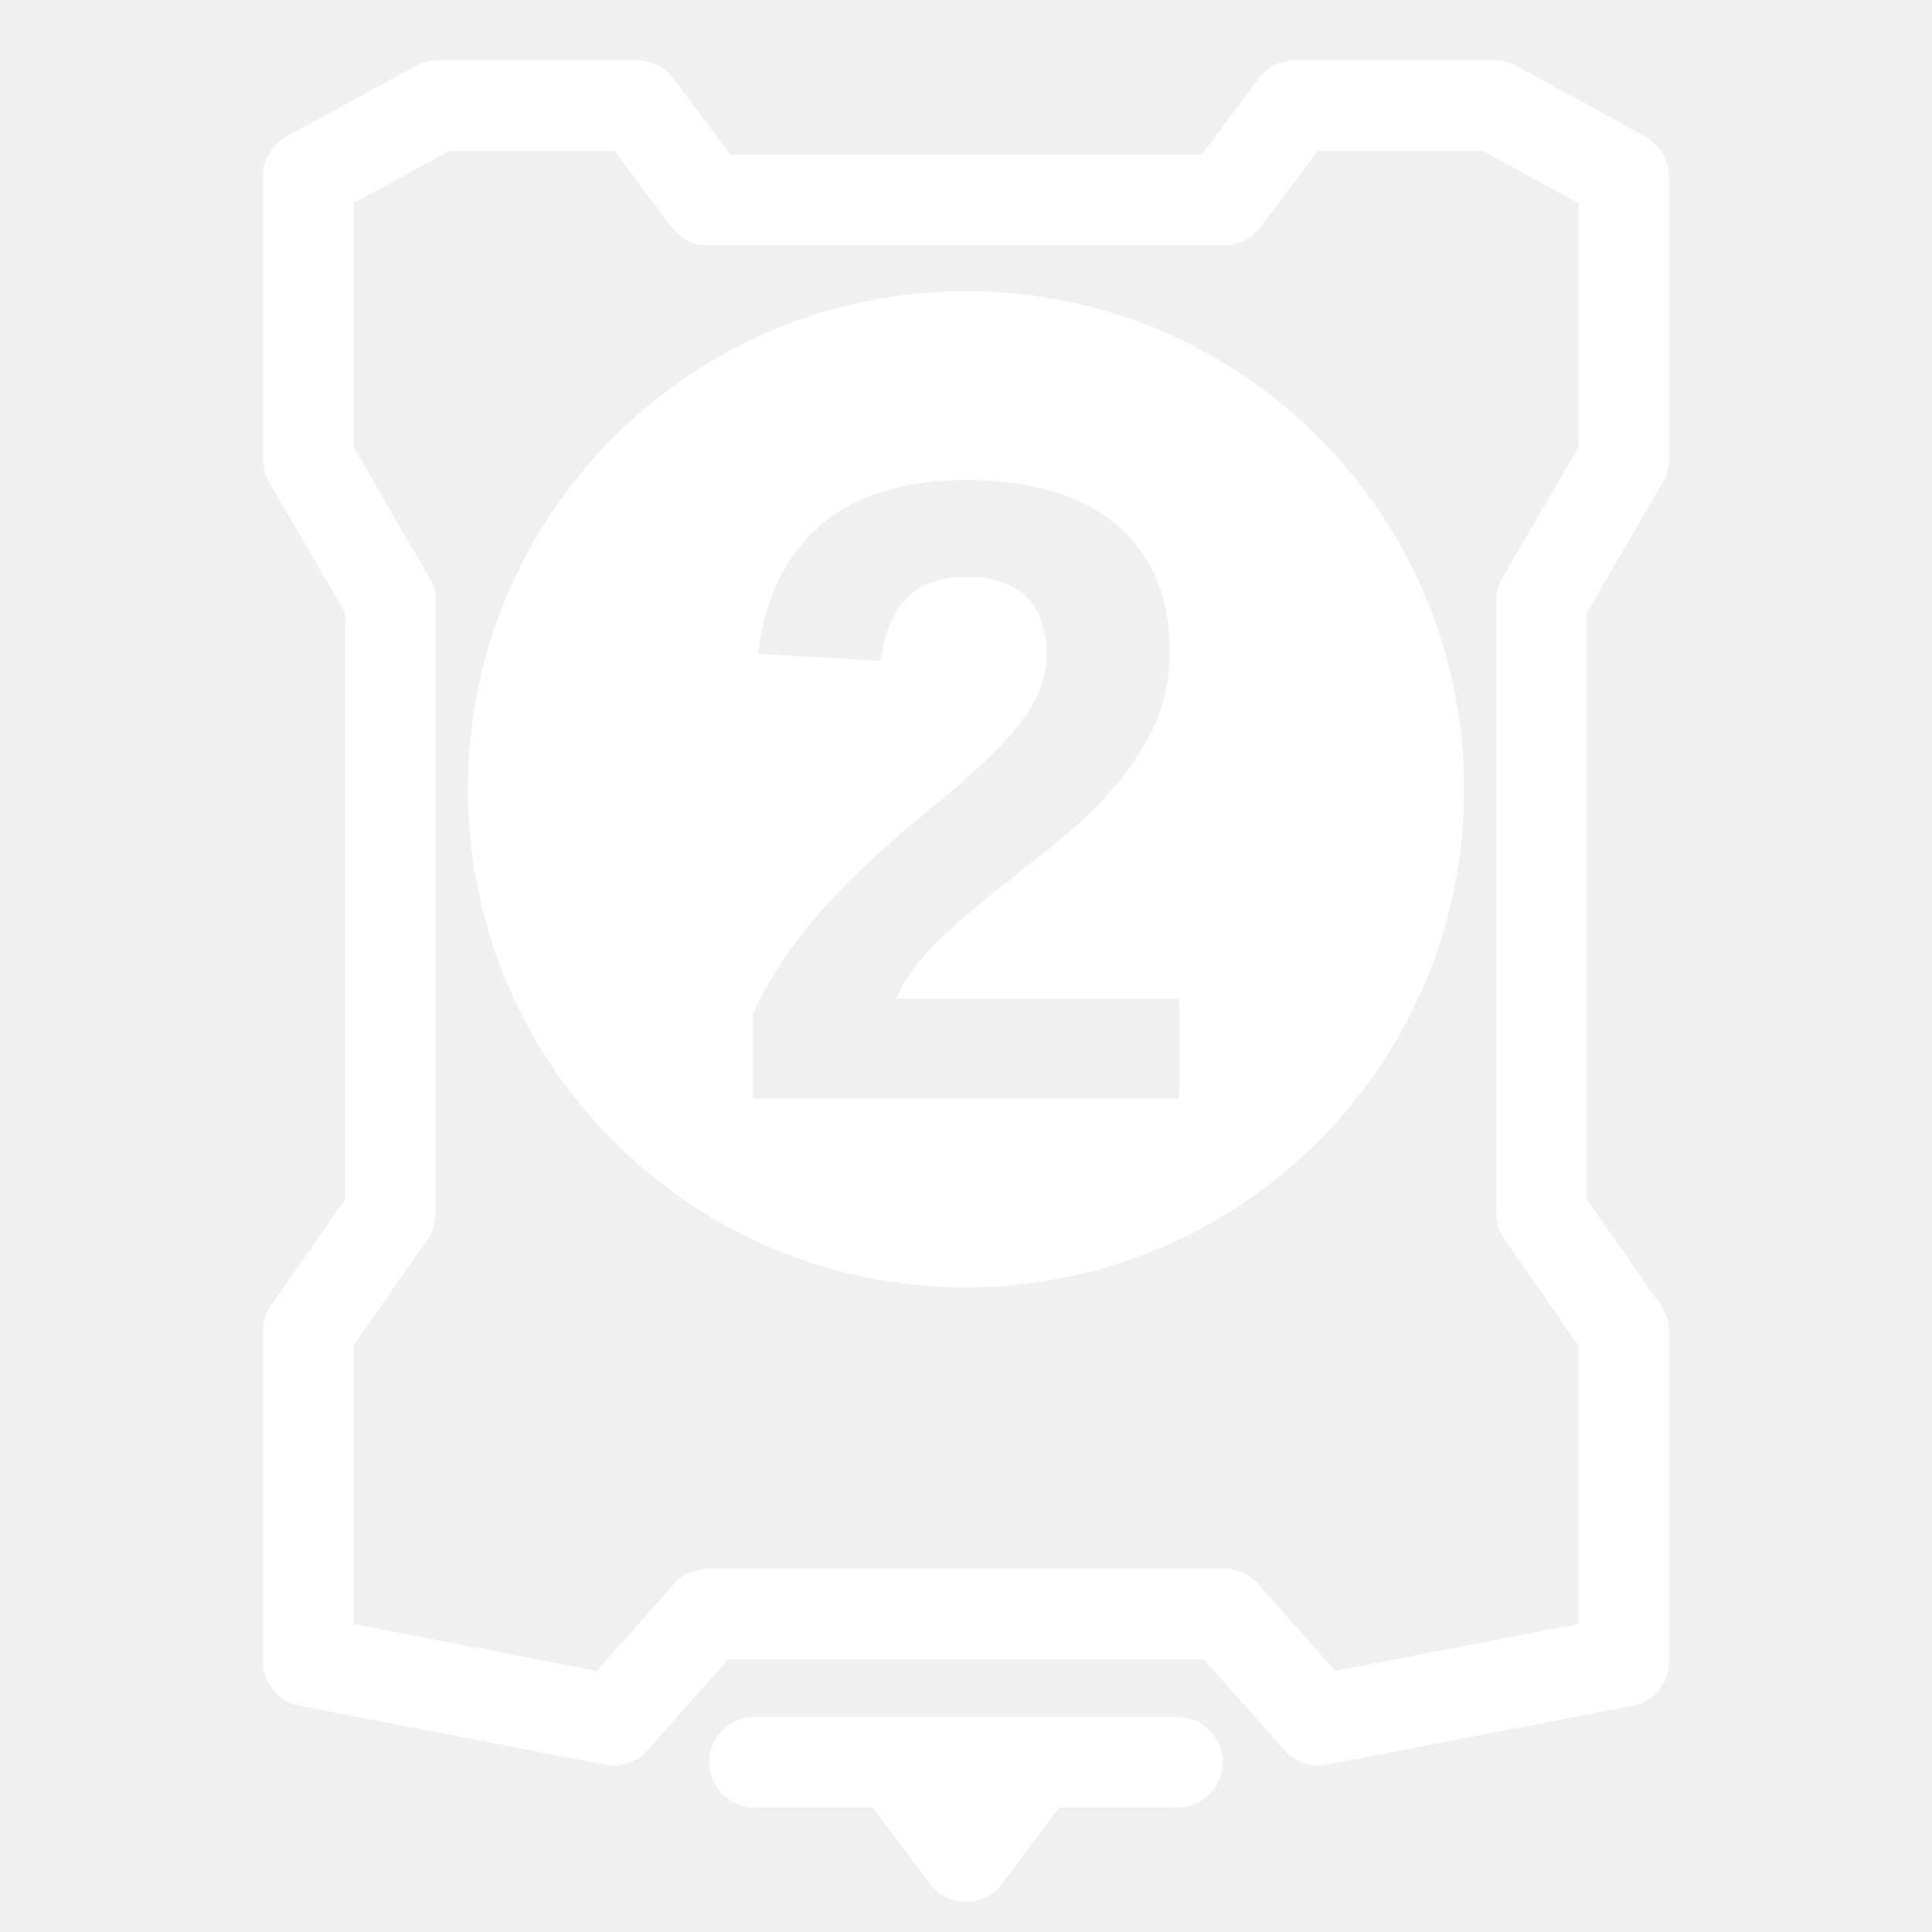
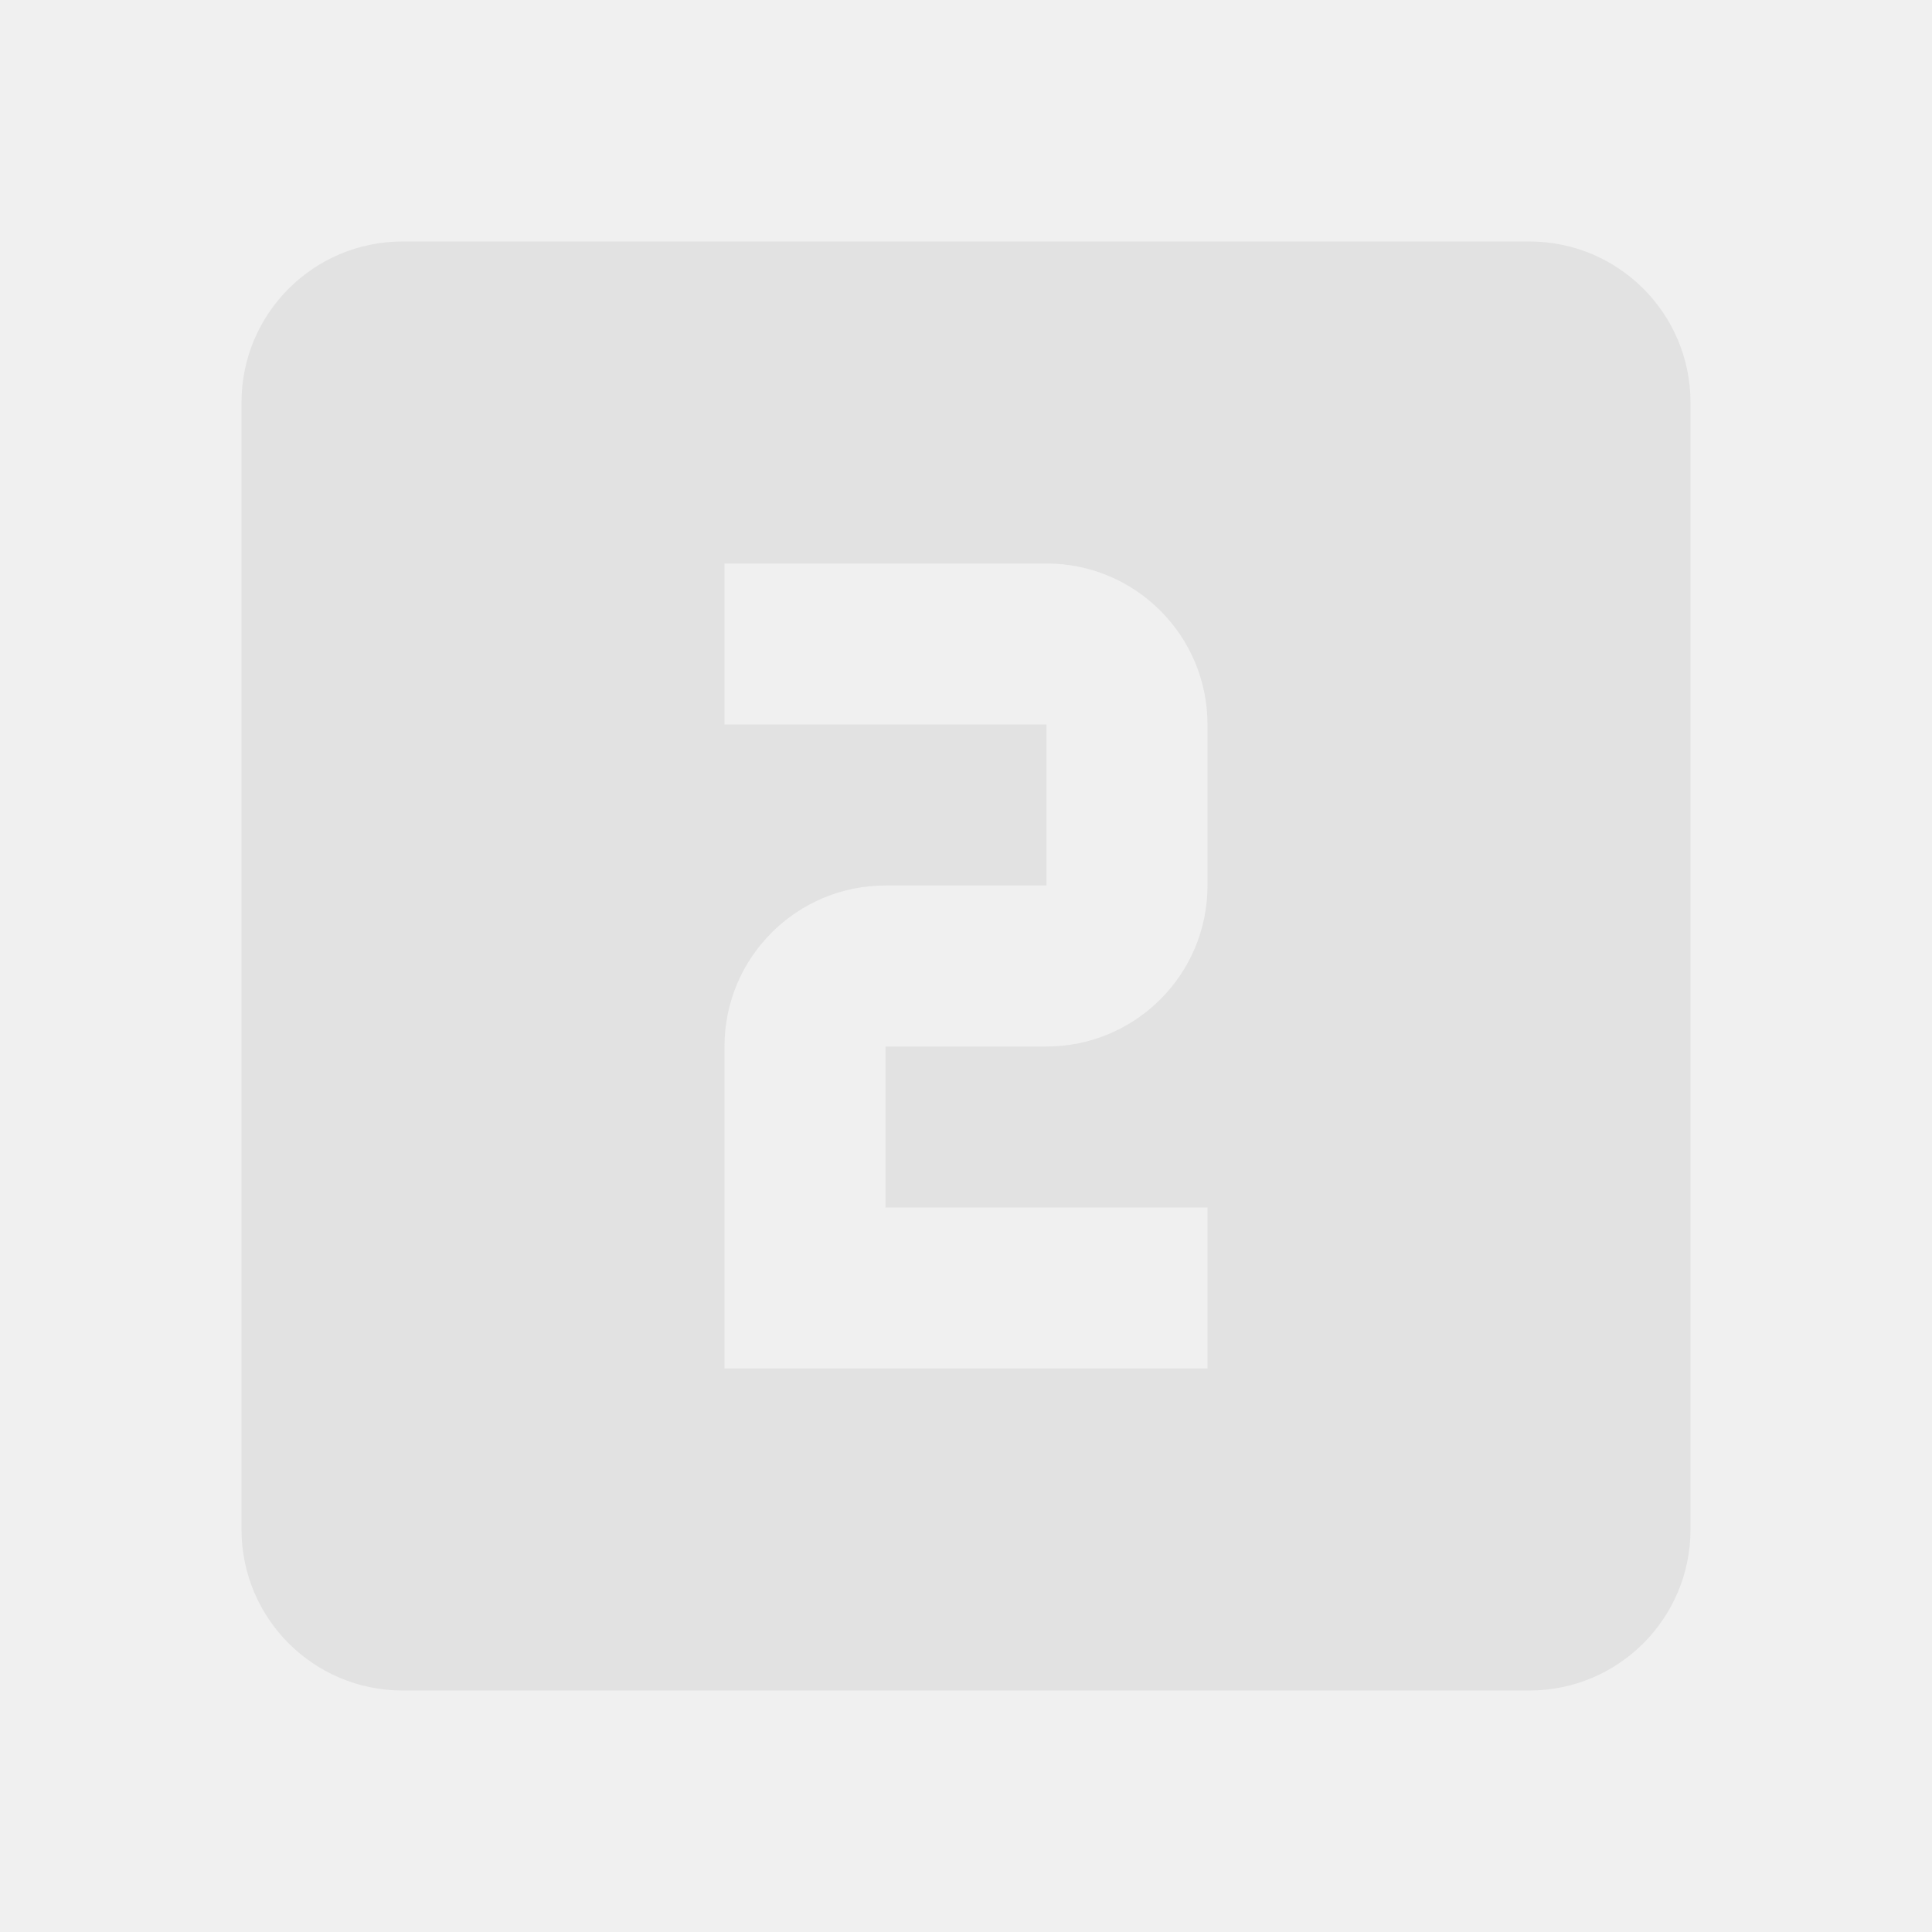
- <svg xmlns="http://www.w3.org/2000/svg" width="64" height="64" viewBox="0 0 64 64" version="1.1" id="svg10">
-   <defs id="defs14" />
-   <path id="path1" style="color:#000000;fill:#ffffff;fill-rule:evenodd;stroke-width:1;-inkscape-stroke:none" d="M 32 9.645 C 22.887 9.645 15.5 17.032 15.5 26.145 C 15.5 35.257 22.887 42.645 32 42.645 C 41.113 42.645 48.5 35.257 48.5 26.145 C 48.5 17.032 41.113 9.645 32 9.645 z M 31.986 15.904 C 34.163 15.904 35.833 16.4 36.998 17.393 C 38.163 18.386 38.746 19.781 38.746 21.576 C 38.746 22.521 38.56 23.375 38.188 24.139 C 37.815 24.903 37.338 25.61 36.756 26.26 C 36.173 26.9 35.523 27.501 34.807 28.064 C 34.1 28.628 33.413 29.176 32.744 29.711 C 32.076 30.246 31.466 30.786 30.912 31.33 C 30.368 31.874 29.961 32.456 29.693 33.076 L 39.061 33.076 L 39.061 36.385 L 24.939 36.385 L 24.939 33.592 C 25.465 32.436 26.209 31.311 27.174 30.213 C 28.148 29.115 29.369 27.969 30.84 26.775 C 32.253 25.63 33.241 24.684 33.805 23.939 C 34.378 23.195 34.664 22.464 34.664 21.748 C 34.664 19.991 33.78 19.111 32.014 19.111 C 31.154 19.111 30.495 19.347 30.037 19.814 C 29.588 20.273 29.298 20.964 29.164 21.891 L 25.111 21.662 C 25.34 19.791 26.036 18.362 27.201 17.379 C 28.376 16.395 29.972 15.904 31.986 15.904 z " />
-   <path style="fill:none;fill-opacity:1;stroke:#ffffff;stroke-width:3;stroke-linecap:round;stroke-linejoin:round;stroke-miterlimit:4;stroke-dasharray:none;stroke-opacity:1" d="M 20.327,56.986 10.21,55.034 V 44.103 l 2.724,-3.904 V 19.897 l -2.724,-4.685 V 5.842 L 14.491,3.5 h 6.615 l 2.335,3.123 H 40.56 L 42.895,3.5 h 6.615 l 4.28,2.342 v 9.37 l -2.724,4.685 v 20.301 l 2.724,3.904 V 55.034 L 43.673,56.986 40.56,53.473 H 23.44 l -3.113,3.514" id="path943" />
-   <path style="fill:#000000;fill-opacity:0;stroke:#ffffff;stroke-width:3;stroke-linecap:round;stroke-linejoin:round;stroke-miterlimit:4;stroke-dasharray:none;stroke-opacity:1" d="M 24.996,58.377 H 39.004" id="path945" />
-   <path style="fill:#000000;fill-opacity:0;stroke:#ffffff;stroke-width:3;stroke-linecap:round;stroke-linejoin:round;stroke-miterlimit:4;stroke-dasharray:none;stroke-opacity:1" d="M 29.665,58.377 32,61.5 34.335,58.377" id="path947" />
+ <svg xmlns="http://www.w3.org/2000/svg" viewBox="0 0 24 24" version="1.1" id="svg1">
+   <defs id="defs1" />
+   <path d="M15,11C15,12.11 14.1,13 13,13H11V15H15V17H9V13C9,11.89 9.9,11 11,11H13V9H9V7H13A2,2 0 0,1 15,9M19,3H5A2,2 0 0,0 3,5V19A2,2 0 0,0 5,21H19A2,2 0 0,0 21,19V5A2,2 0 0,0 19,3Z" id="path1" style="font-variation-settings:normal;opacity:1;vector-effect:none;fill:#e2e2e2;fill-opacity:1;stroke-width:1;stroke-linecap:butt;stroke-linejoin:miter;stroke-miterlimit:4;stroke-dasharray:none;stroke-dashoffset:0;stroke-opacity:1;-inkscape-stroke:none;stop-color:#000000;stop-opacity:1" />
</svg>
